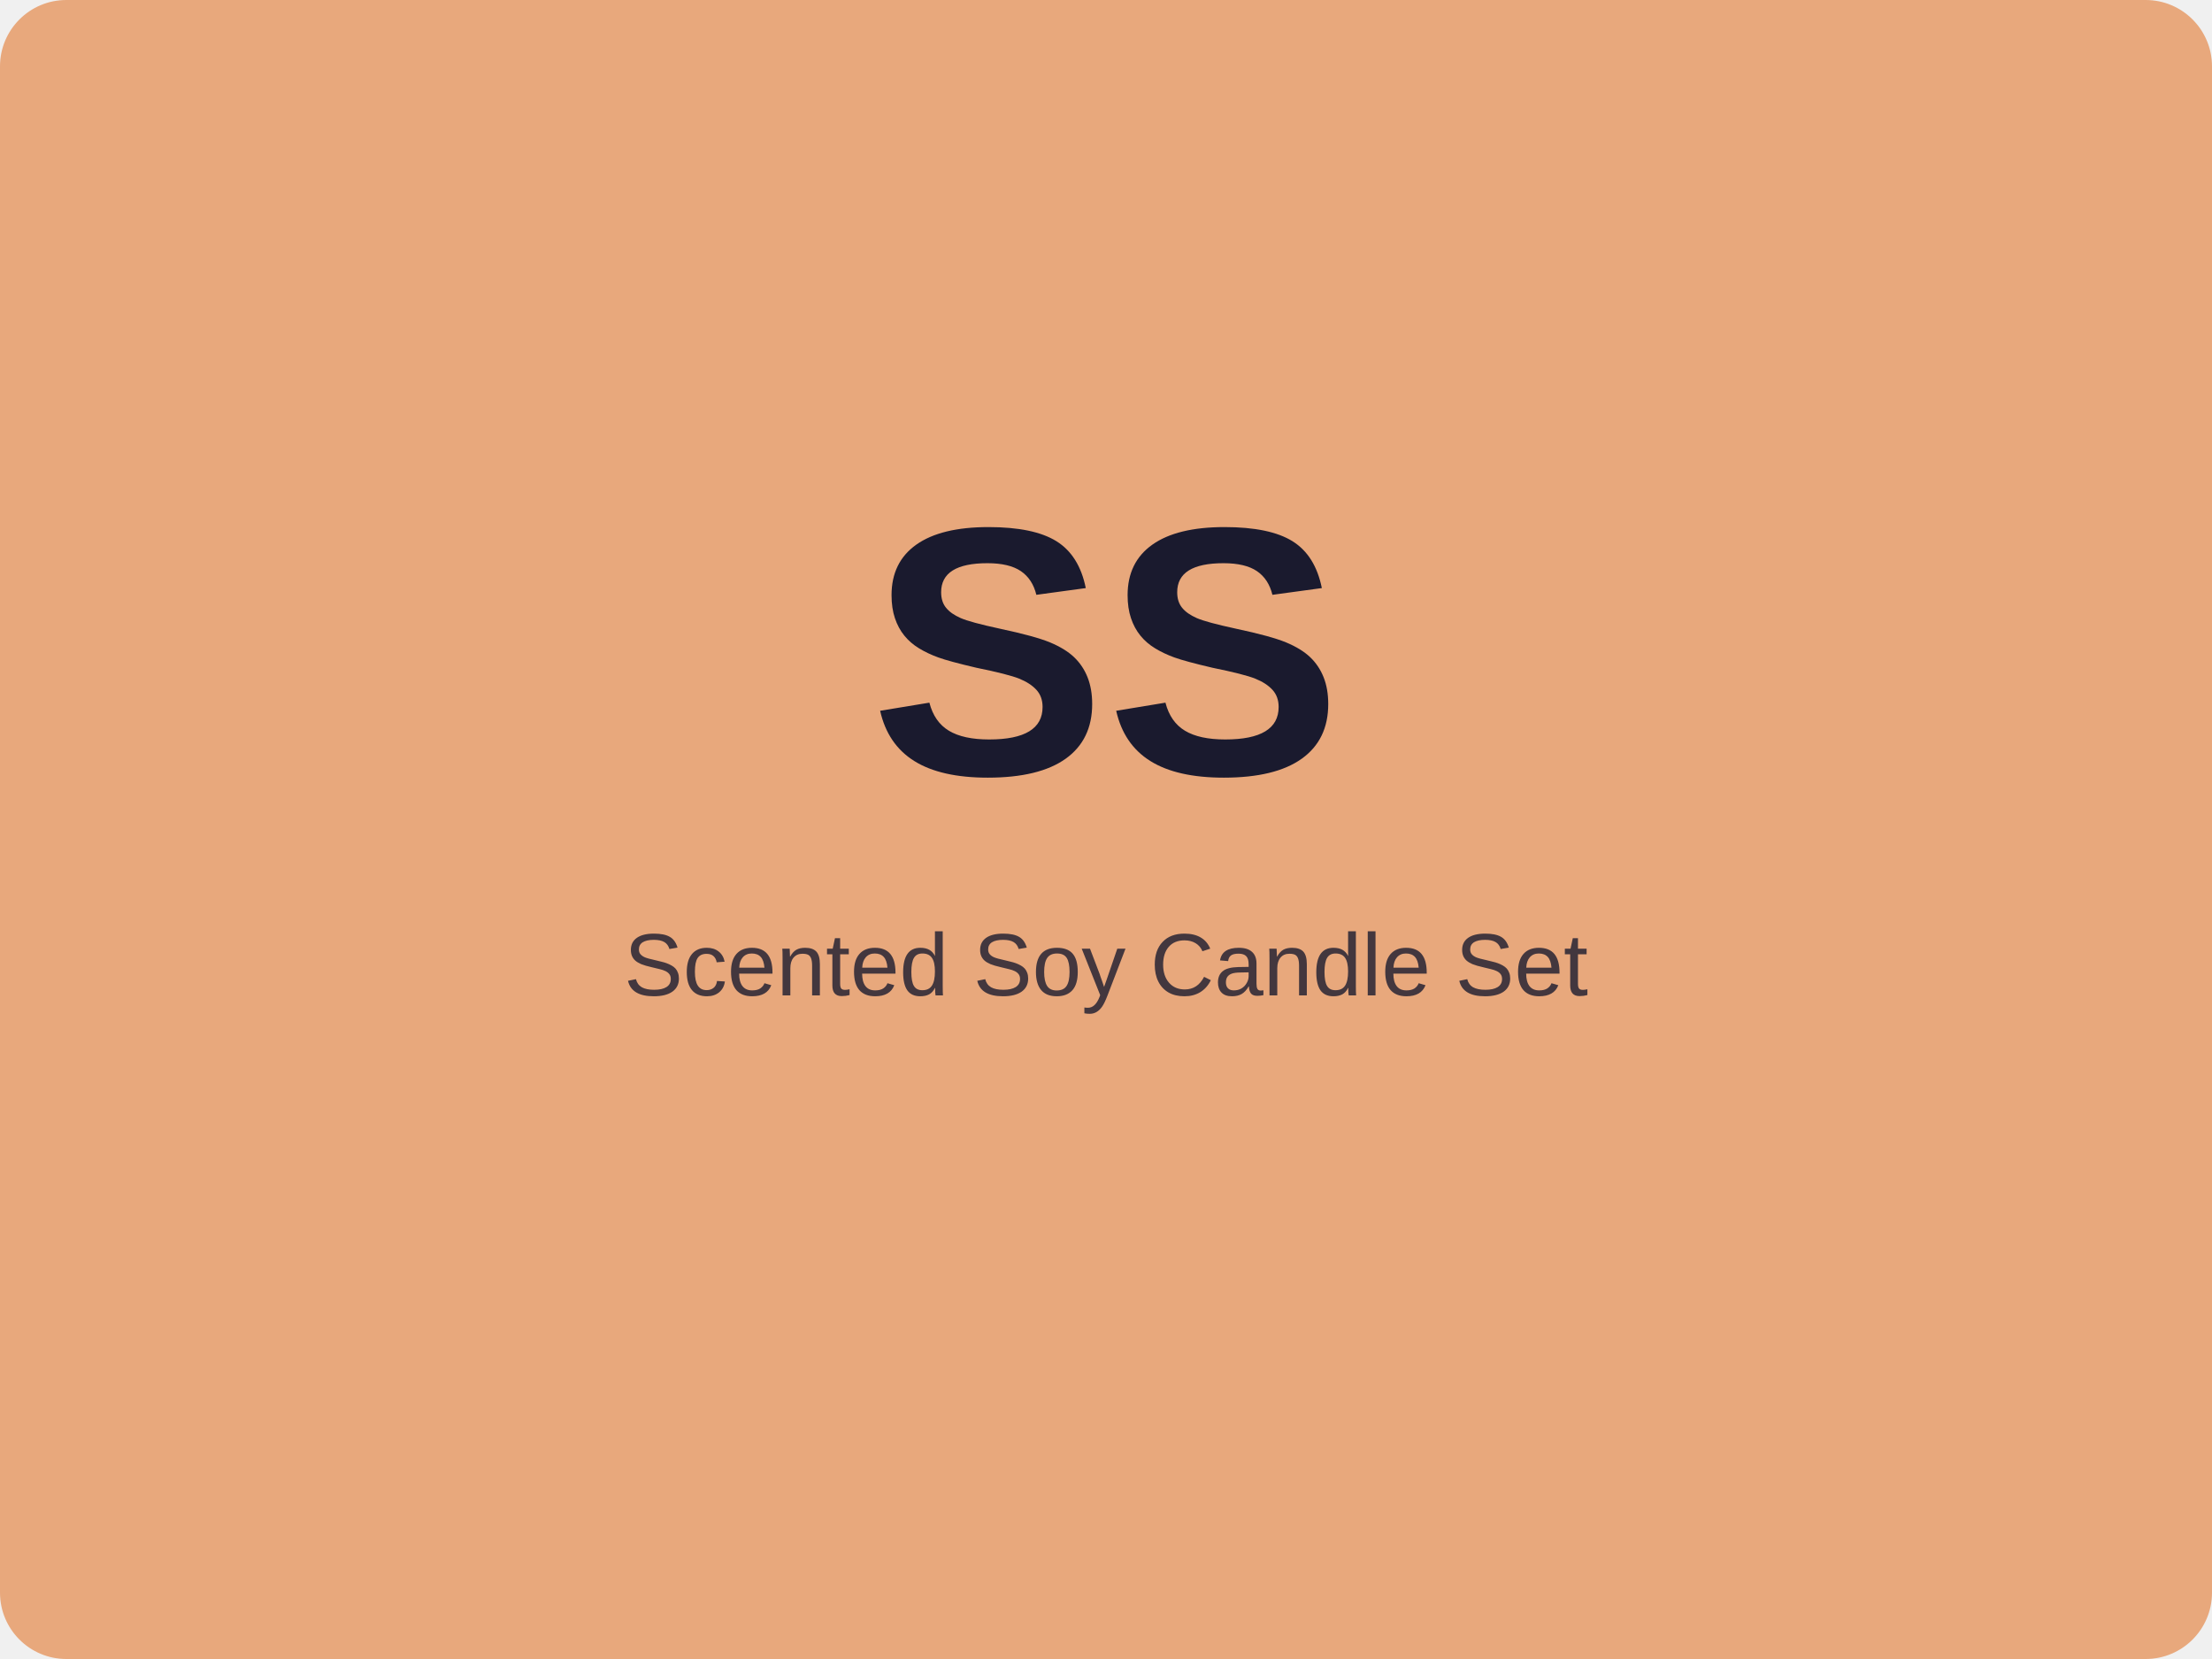
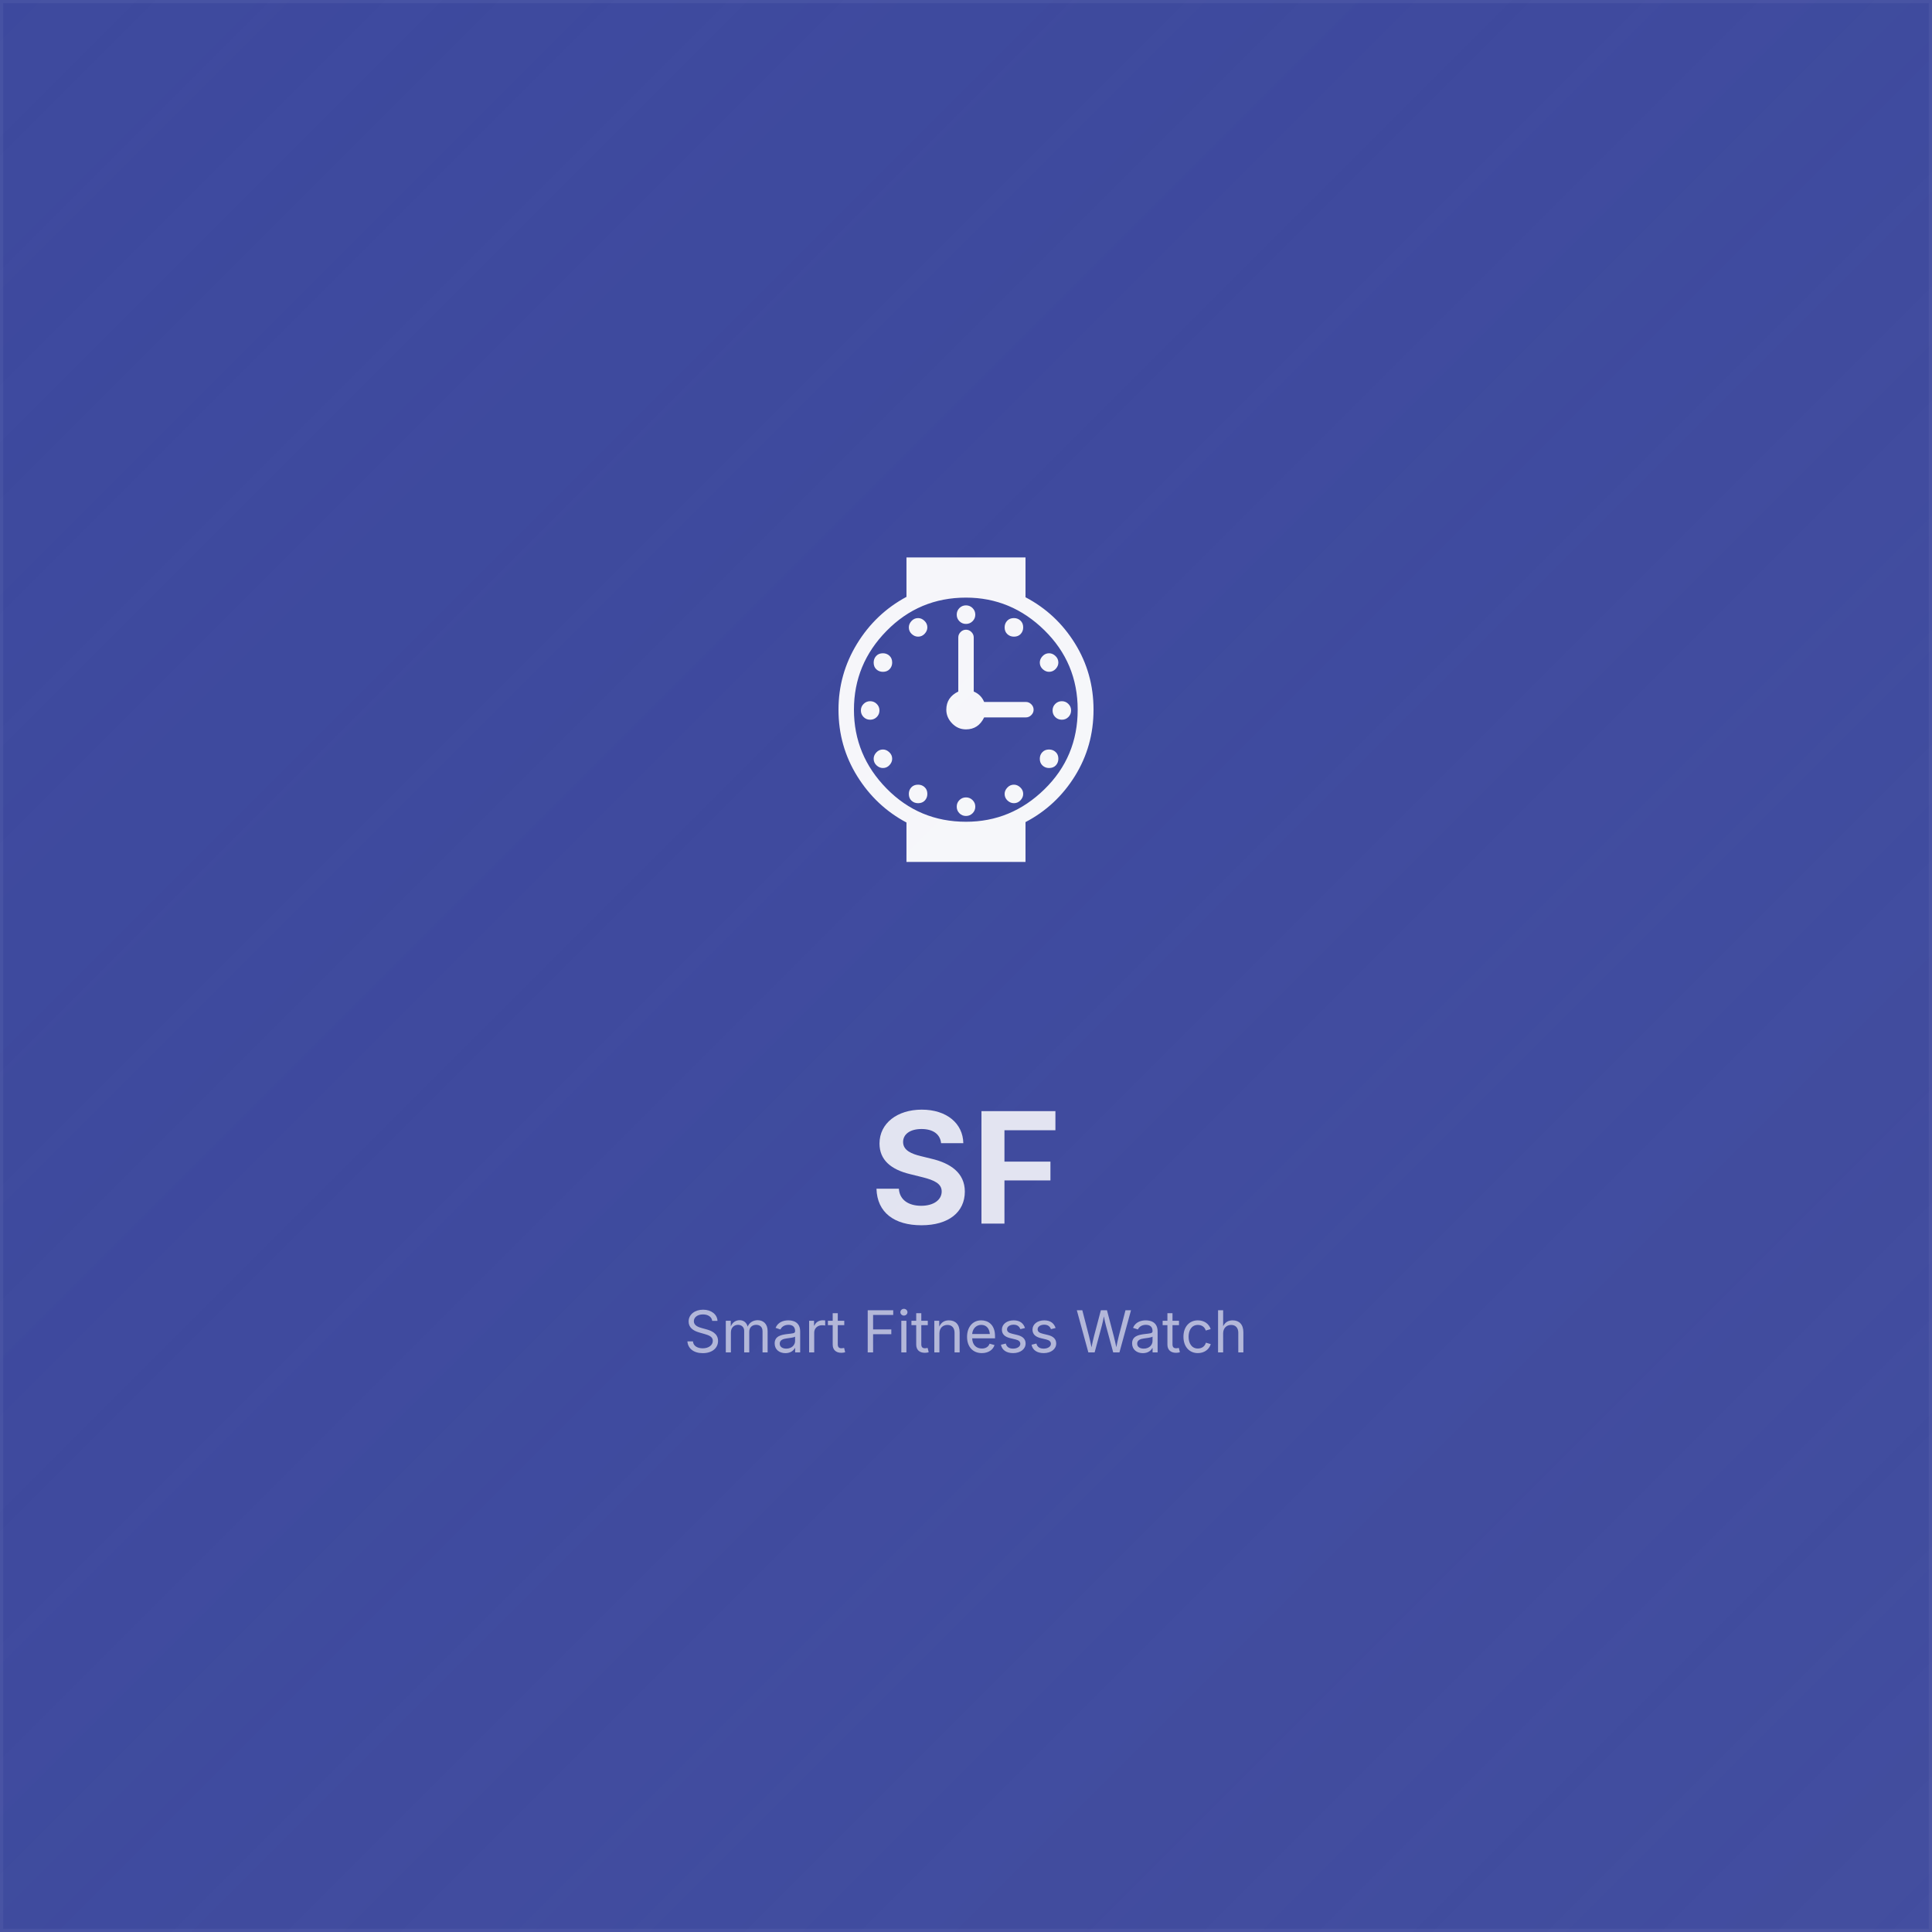
- <svg xmlns="http://www.w3.org/2000/svg" width="400" height="300" viewBox="0 0 400 300">
-   <rect width="400" height="300" fill="#e8a87c" rx="12" />
-   <text x="200" y="140" text-anchor="middle" fill="#1a1a2e" font-size="64" font-weight="700" font-family="Arial">SS</text>
-   <text x="200" y="180" text-anchor="middle" fill="#1a1a2e" font-size="16" opacity="0.8" font-family="Arial">Scented Soy Candle Set</text>
+ <svg xmlns="http://www.w3.org/2000/svg" width="600" height="600" viewBox="0 0 600 600">
+   <defs>
+     <linearGradient id="bg" x1="0%" y1="0%" x2="100%" y2="100%">
+       <stop offset="0%" style="stop-color:#283593;stop-opacity:1" />
+       <stop offset="100%" style="stop-color:#283593dd;stop-opacity:1" />
+     </linearGradient>
+     <linearGradient id="shine" x1="0%" y1="0%" x2="100%" y2="100%">
+       <stop offset="0%" style="stop-color:#ffffff;stop-opacity:0.1" />
+       <stop offset="100%" style="stop-color:#ffffff;stop-opacity:0" />
+     </linearGradient>
+   </defs>
+   <rect width="600" height="600" rx="0" fill="url(#bg)" />
+   <rect width="600" height="600" rx="0" fill="url(#shine)" />
+   <text x="300" y="260" text-anchor="middle" font-size="120" fill="#ffffff" opacity="0.95">⌚</text>
+   <text x="300" y="380" text-anchor="middle" font-size="48" font-weight="700" font-family="Inter, Arial, sans-serif" fill="#ffffff" opacity="0.85">SF</text>
+   <text x="300" y="420" text-anchor="middle" font-size="18" font-weight="400" font-family="Inter, Arial, sans-serif" fill="#ffffff" opacity="0.6">Smart Fitness Watch</text>
+   <rect x="0" y="0" width="600" height="600" rx="0" fill="none" stroke="#ffffff" stroke-opacity="0.05" stroke-width="2" />
</svg>
